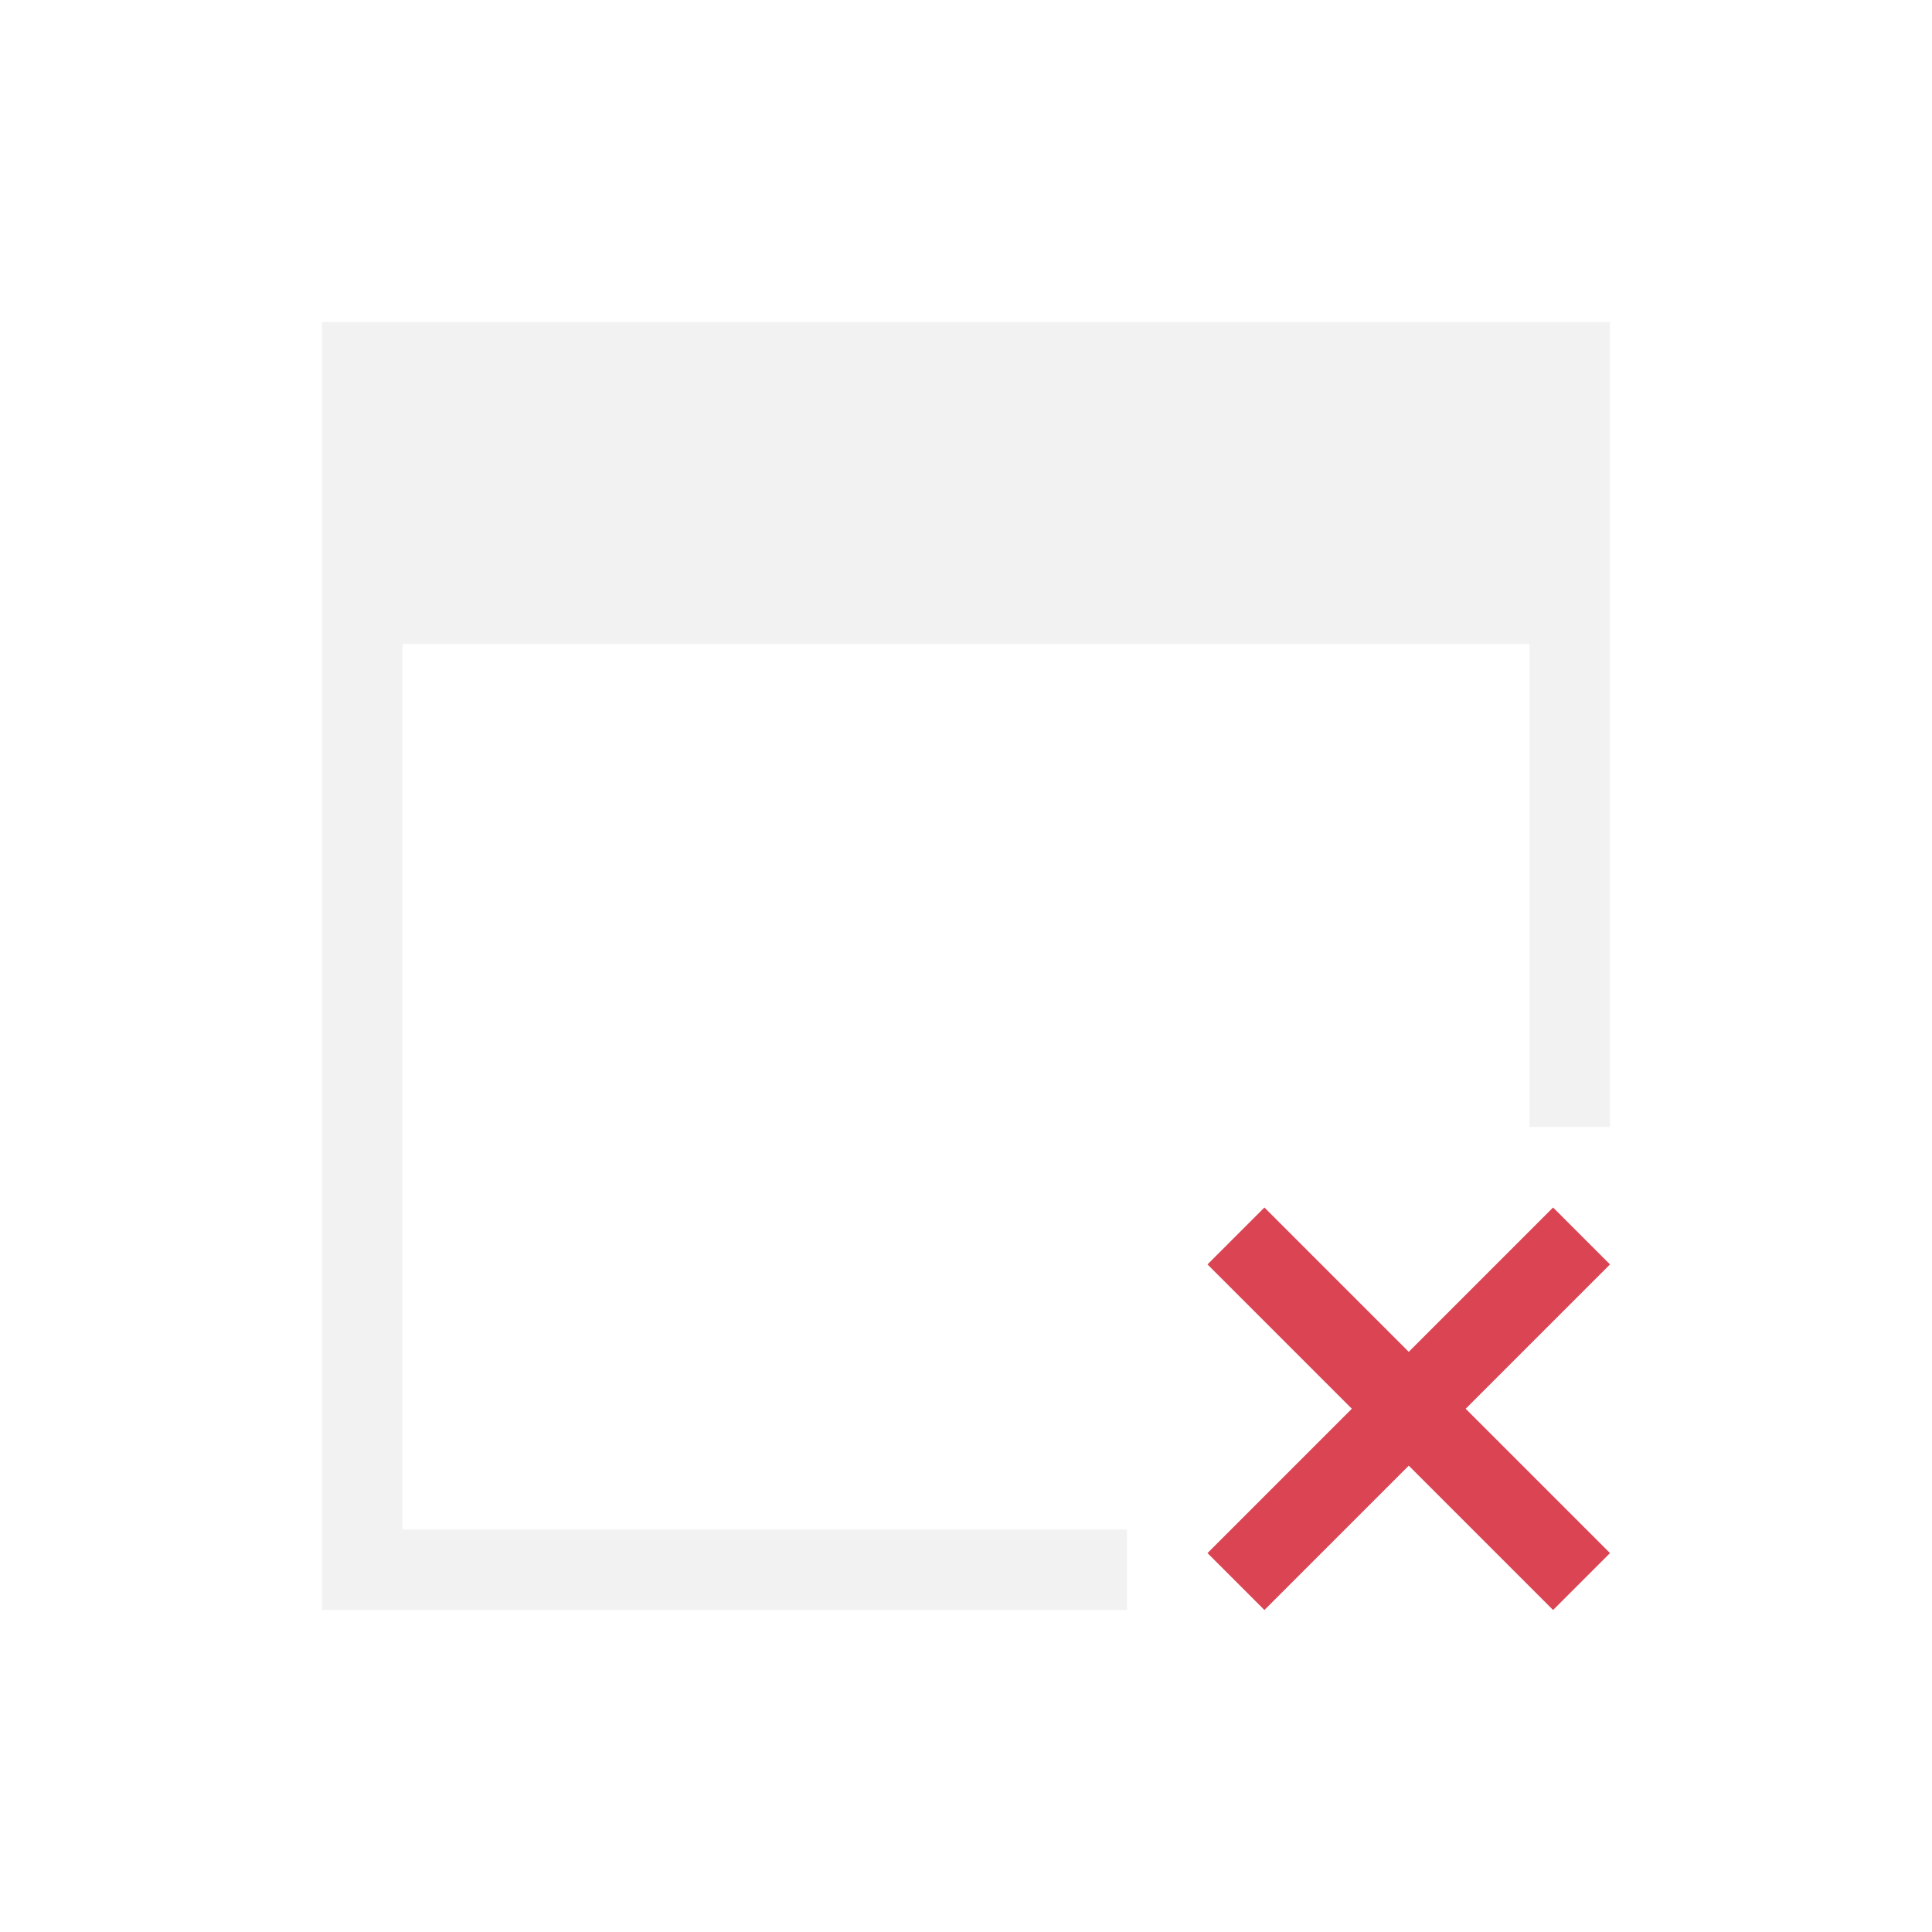
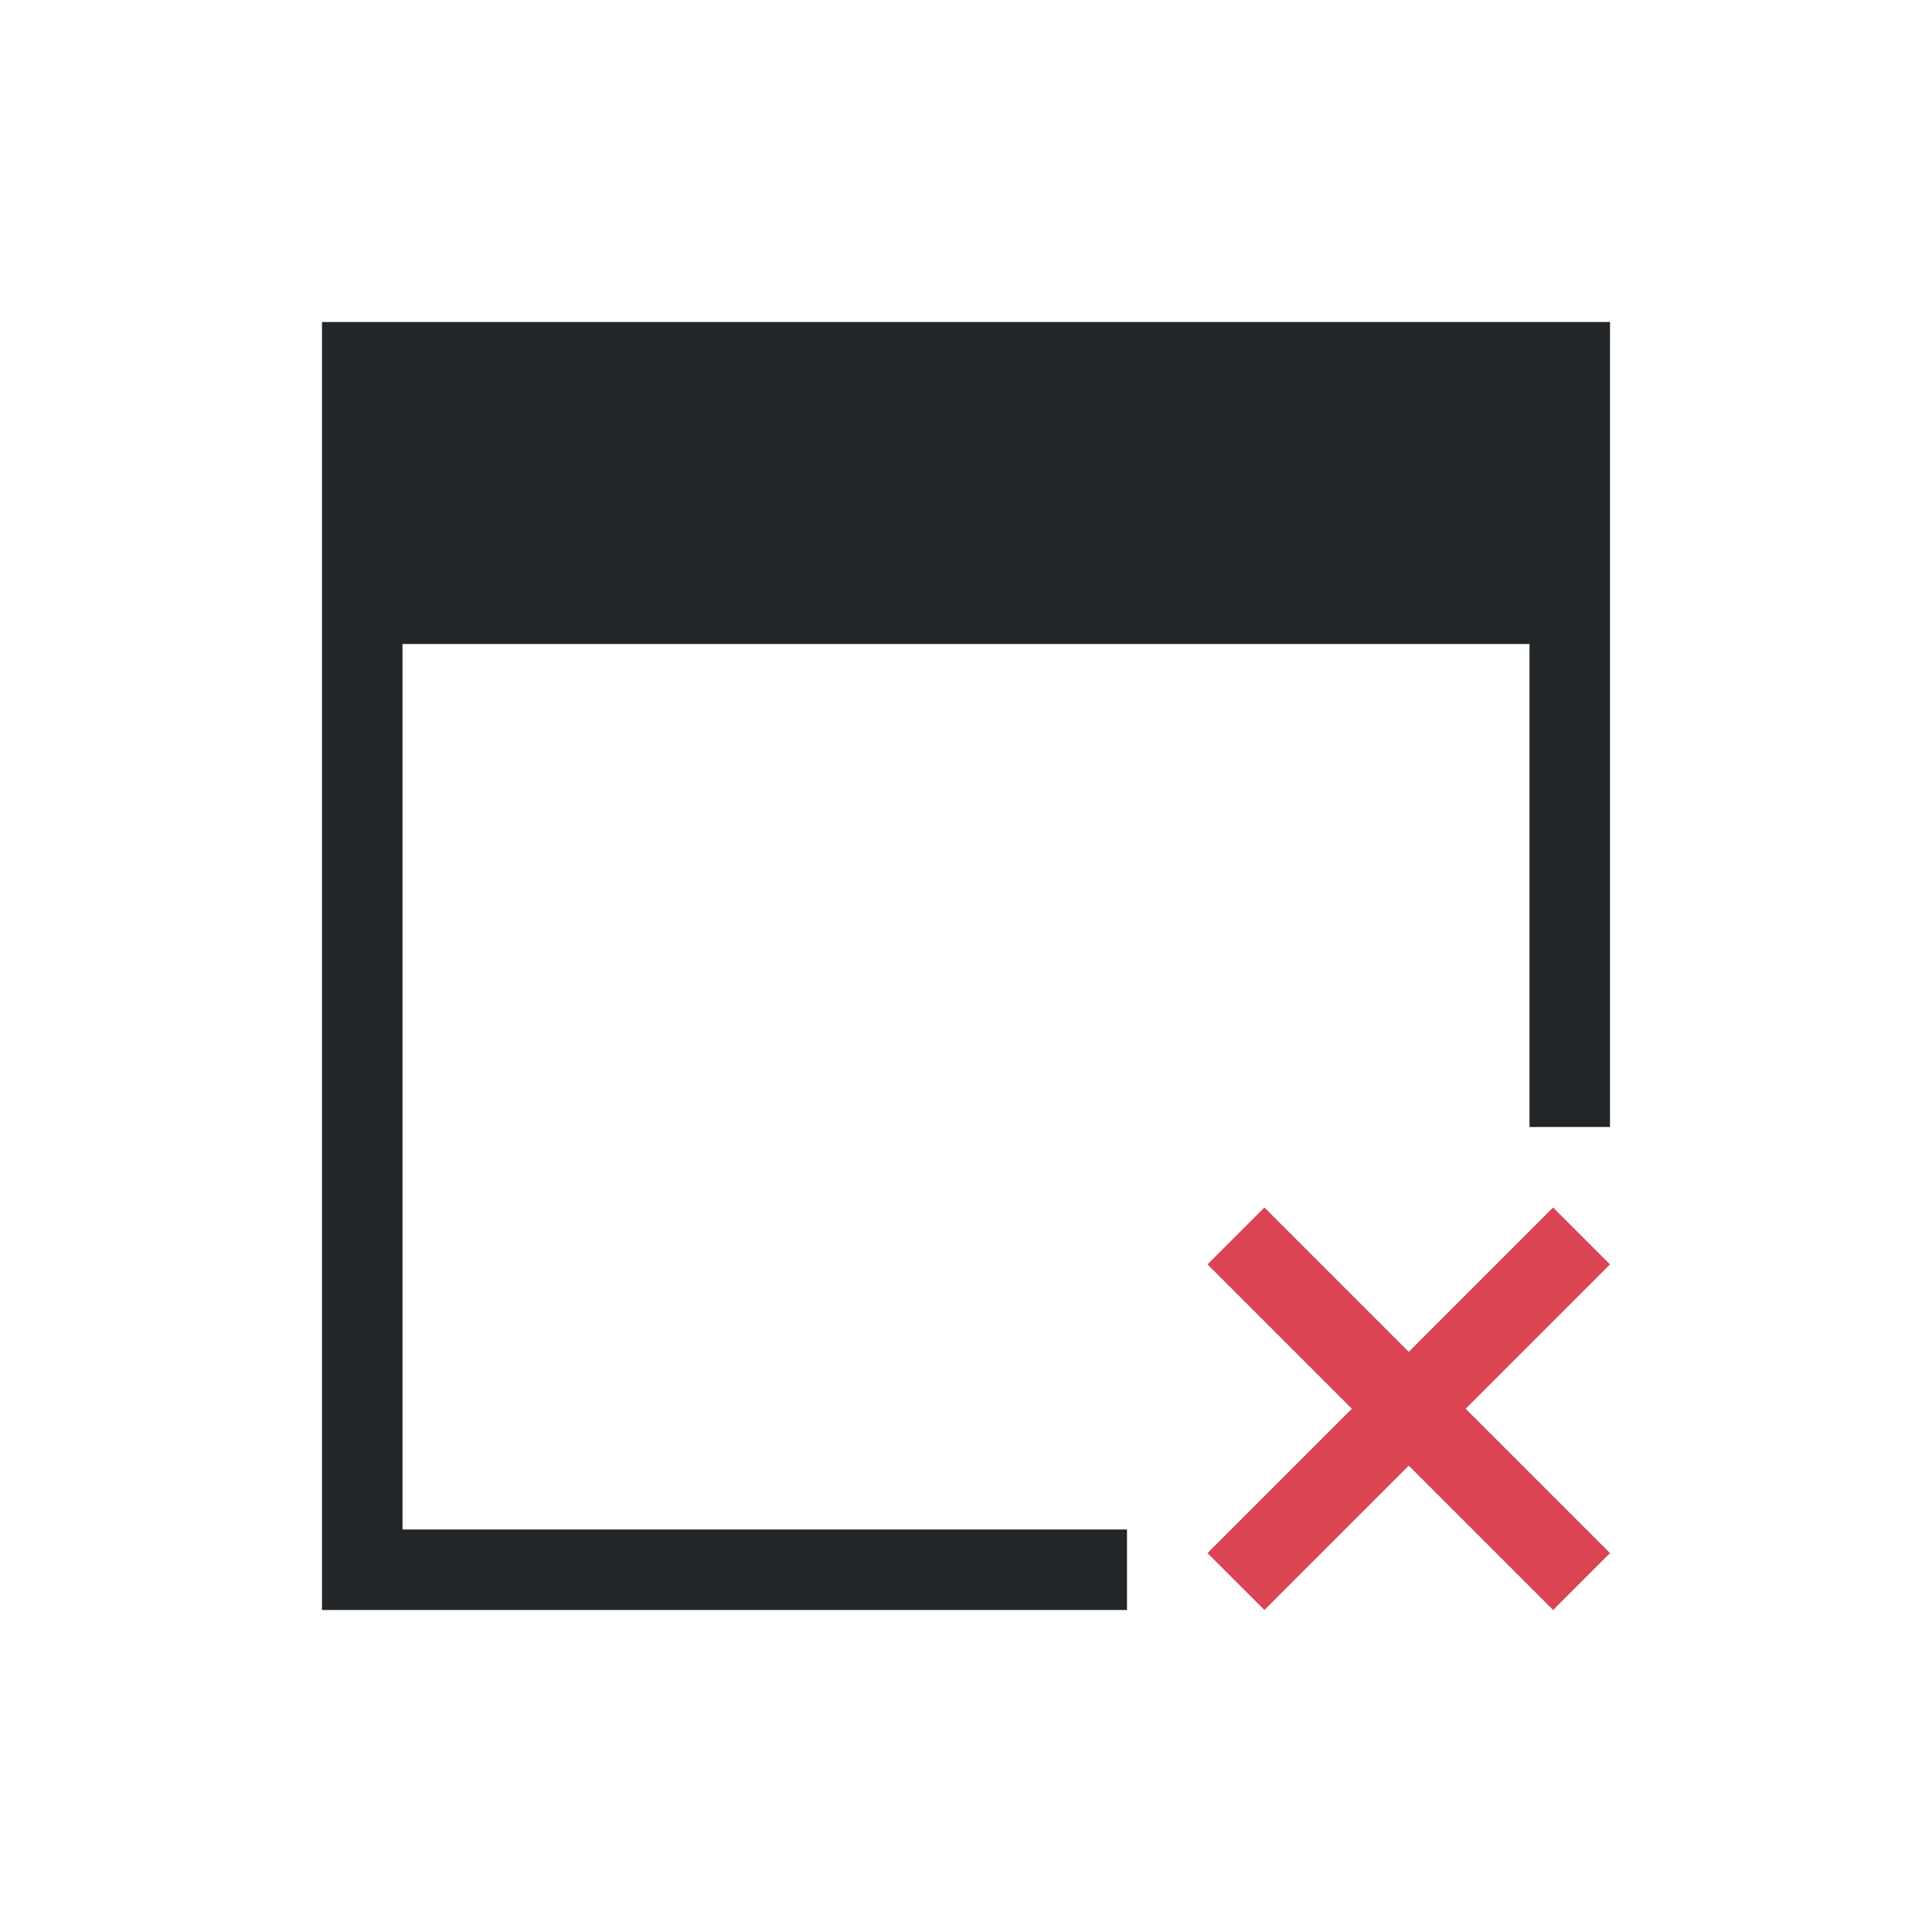
<svg xmlns="http://www.w3.org/2000/svg" viewBox="0 0 24 24">
  <defs id="defs3051">
    <style type="text/css" id="current-color-scheme">
      .ColorScheme-Text {
-         color:#f2f2f2;
+         color:#232629;
      }
      .ColorScheme-NegativeText {
        color:#da4453;
      }
      </style>
  </defs>
  <path style="fill:currentColor;fill-opacity:1;stroke:none" d="M 4 4 L 4 8 L 4 19 L 4 20 L 5 20 L 14 20 L 14 19 L 5 19 L 5 8 L 19 8 L 19 14 L 20 14 L 20 8 L 20 4 L 4 4 z " class="ColorScheme-Text" />
  <path style="fill:currentColor;fill-opacity:1;stroke:none" d="M 15.707 15 L 15 15.707 L 16.793 17.5 L 15 19.293 L 15.707 20 L 17.5 18.207 L 19.293 20 L 20 19.293 L 18.207 17.5 L 20 15.707 L 19.293 15 L 17.5 16.793 L 15.707 15 z " class="ColorScheme-NegativeText" />
</svg>
